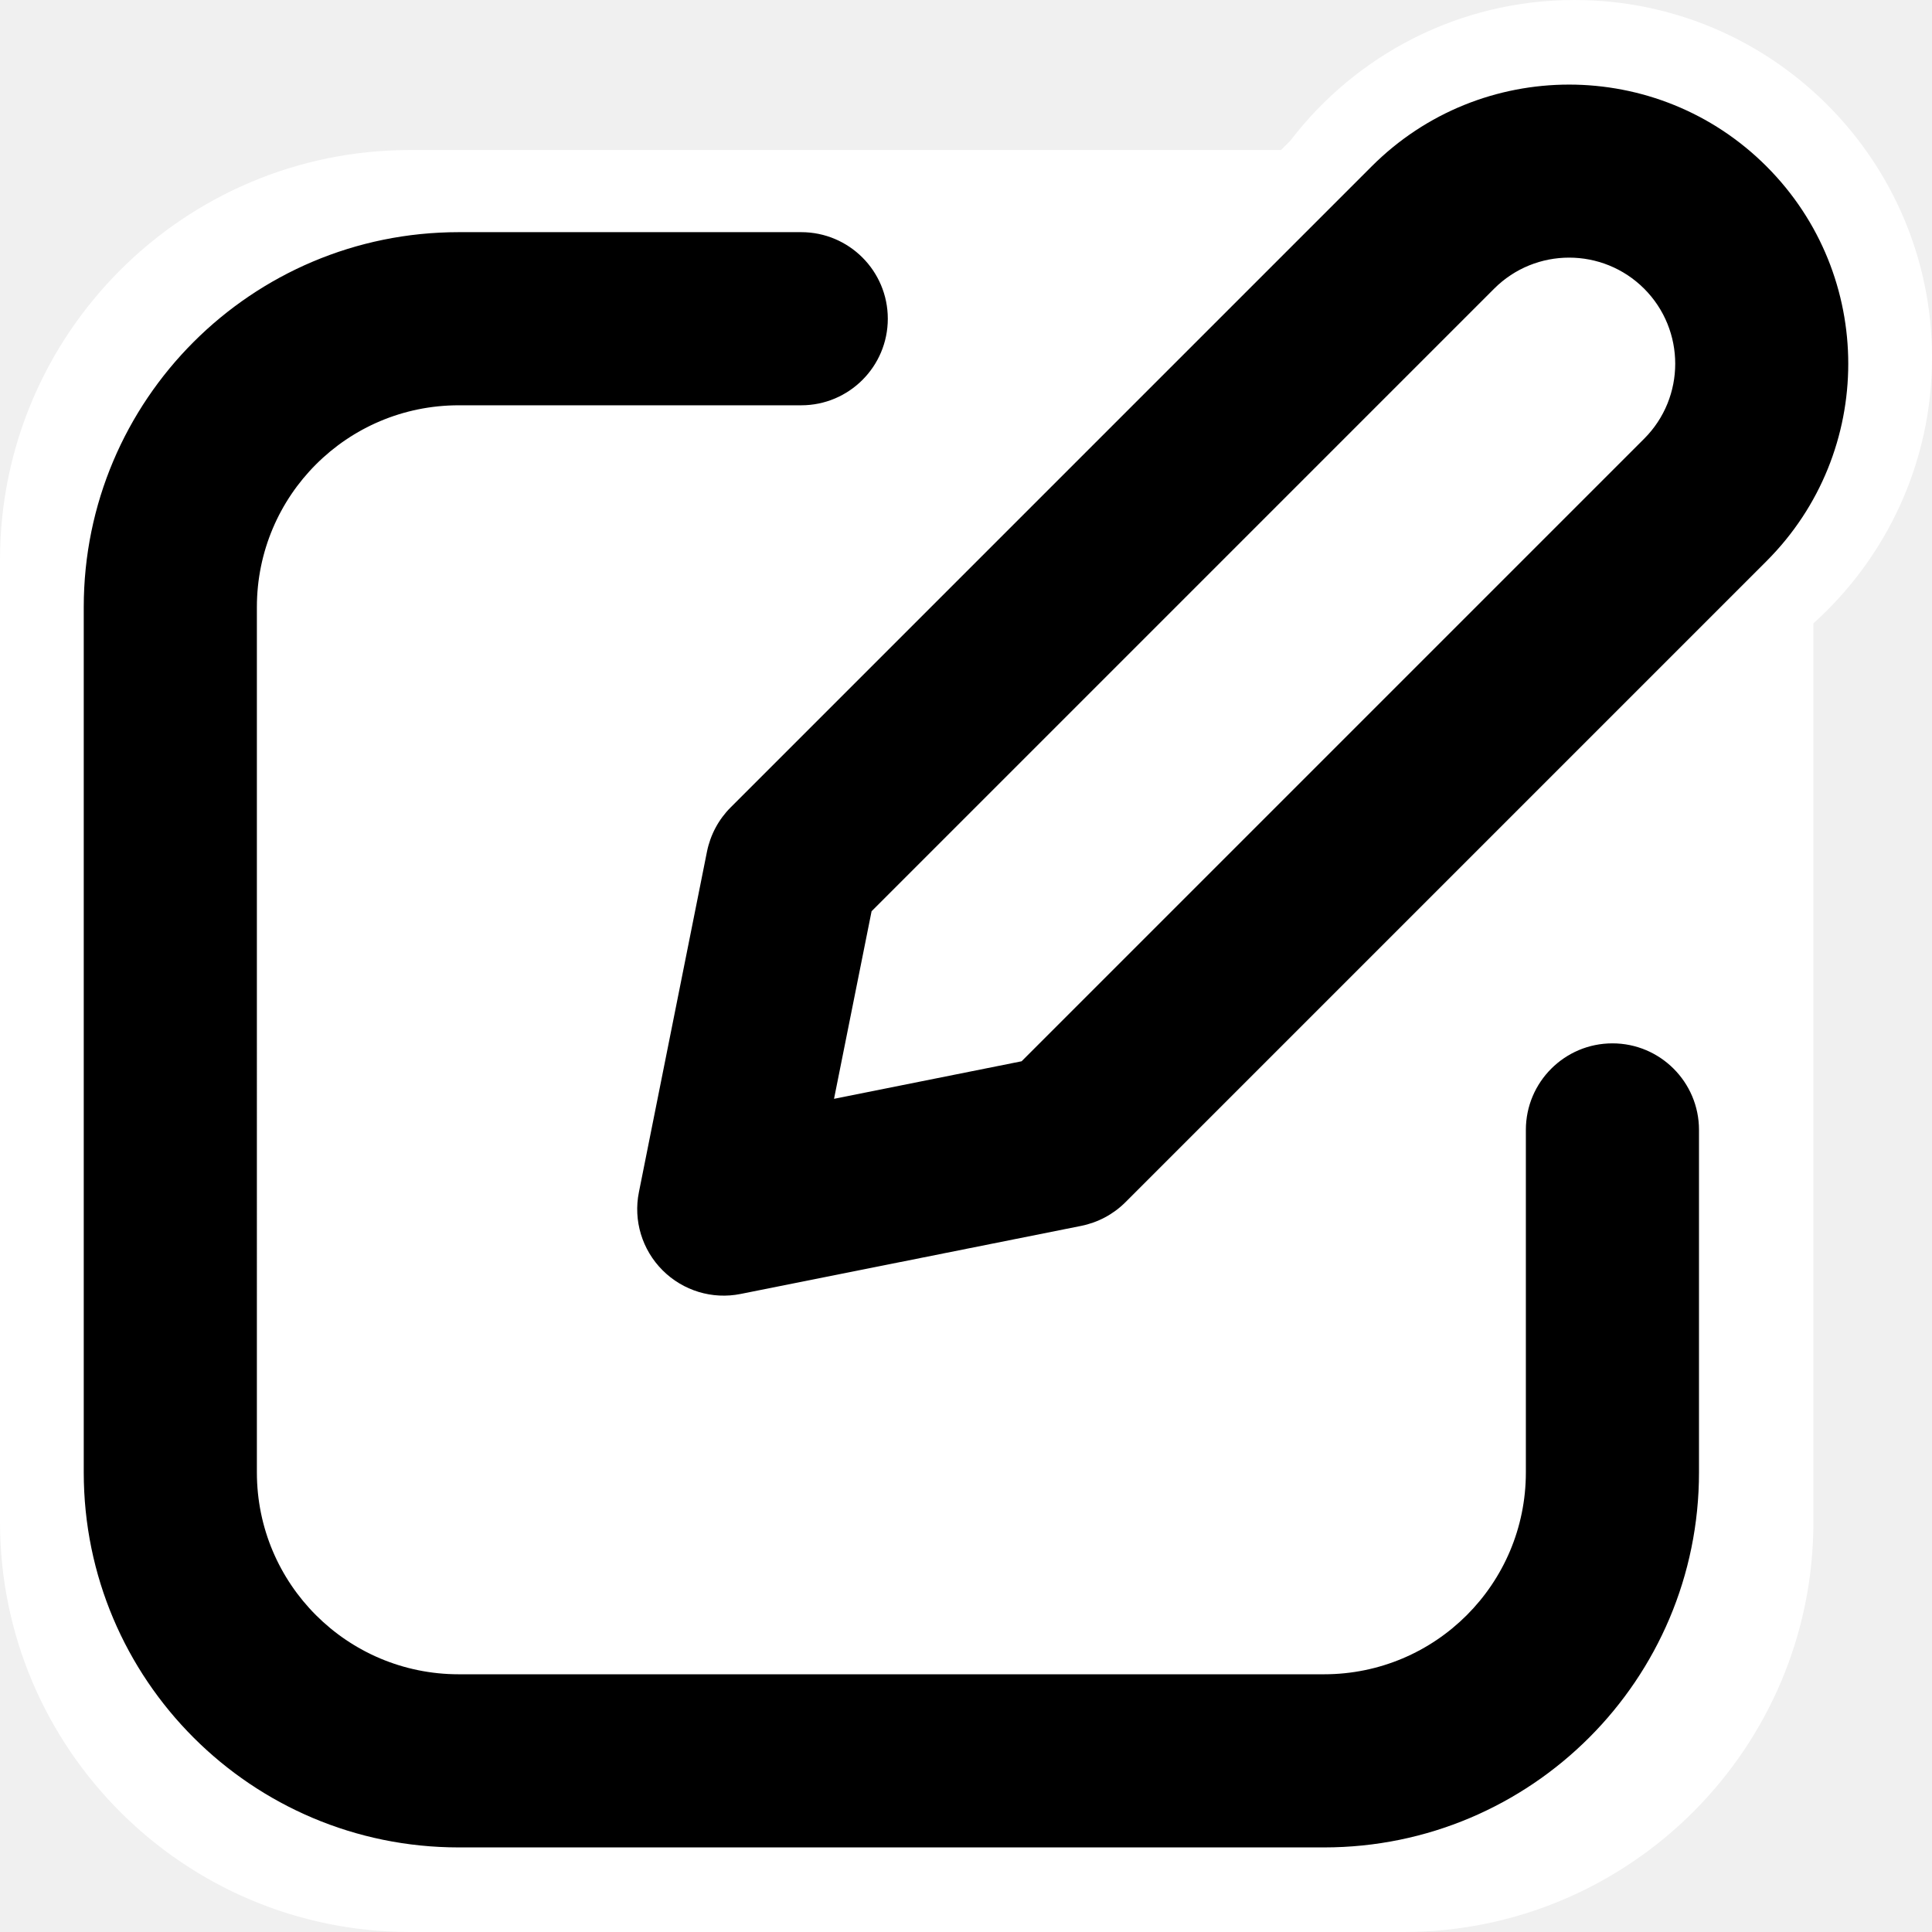
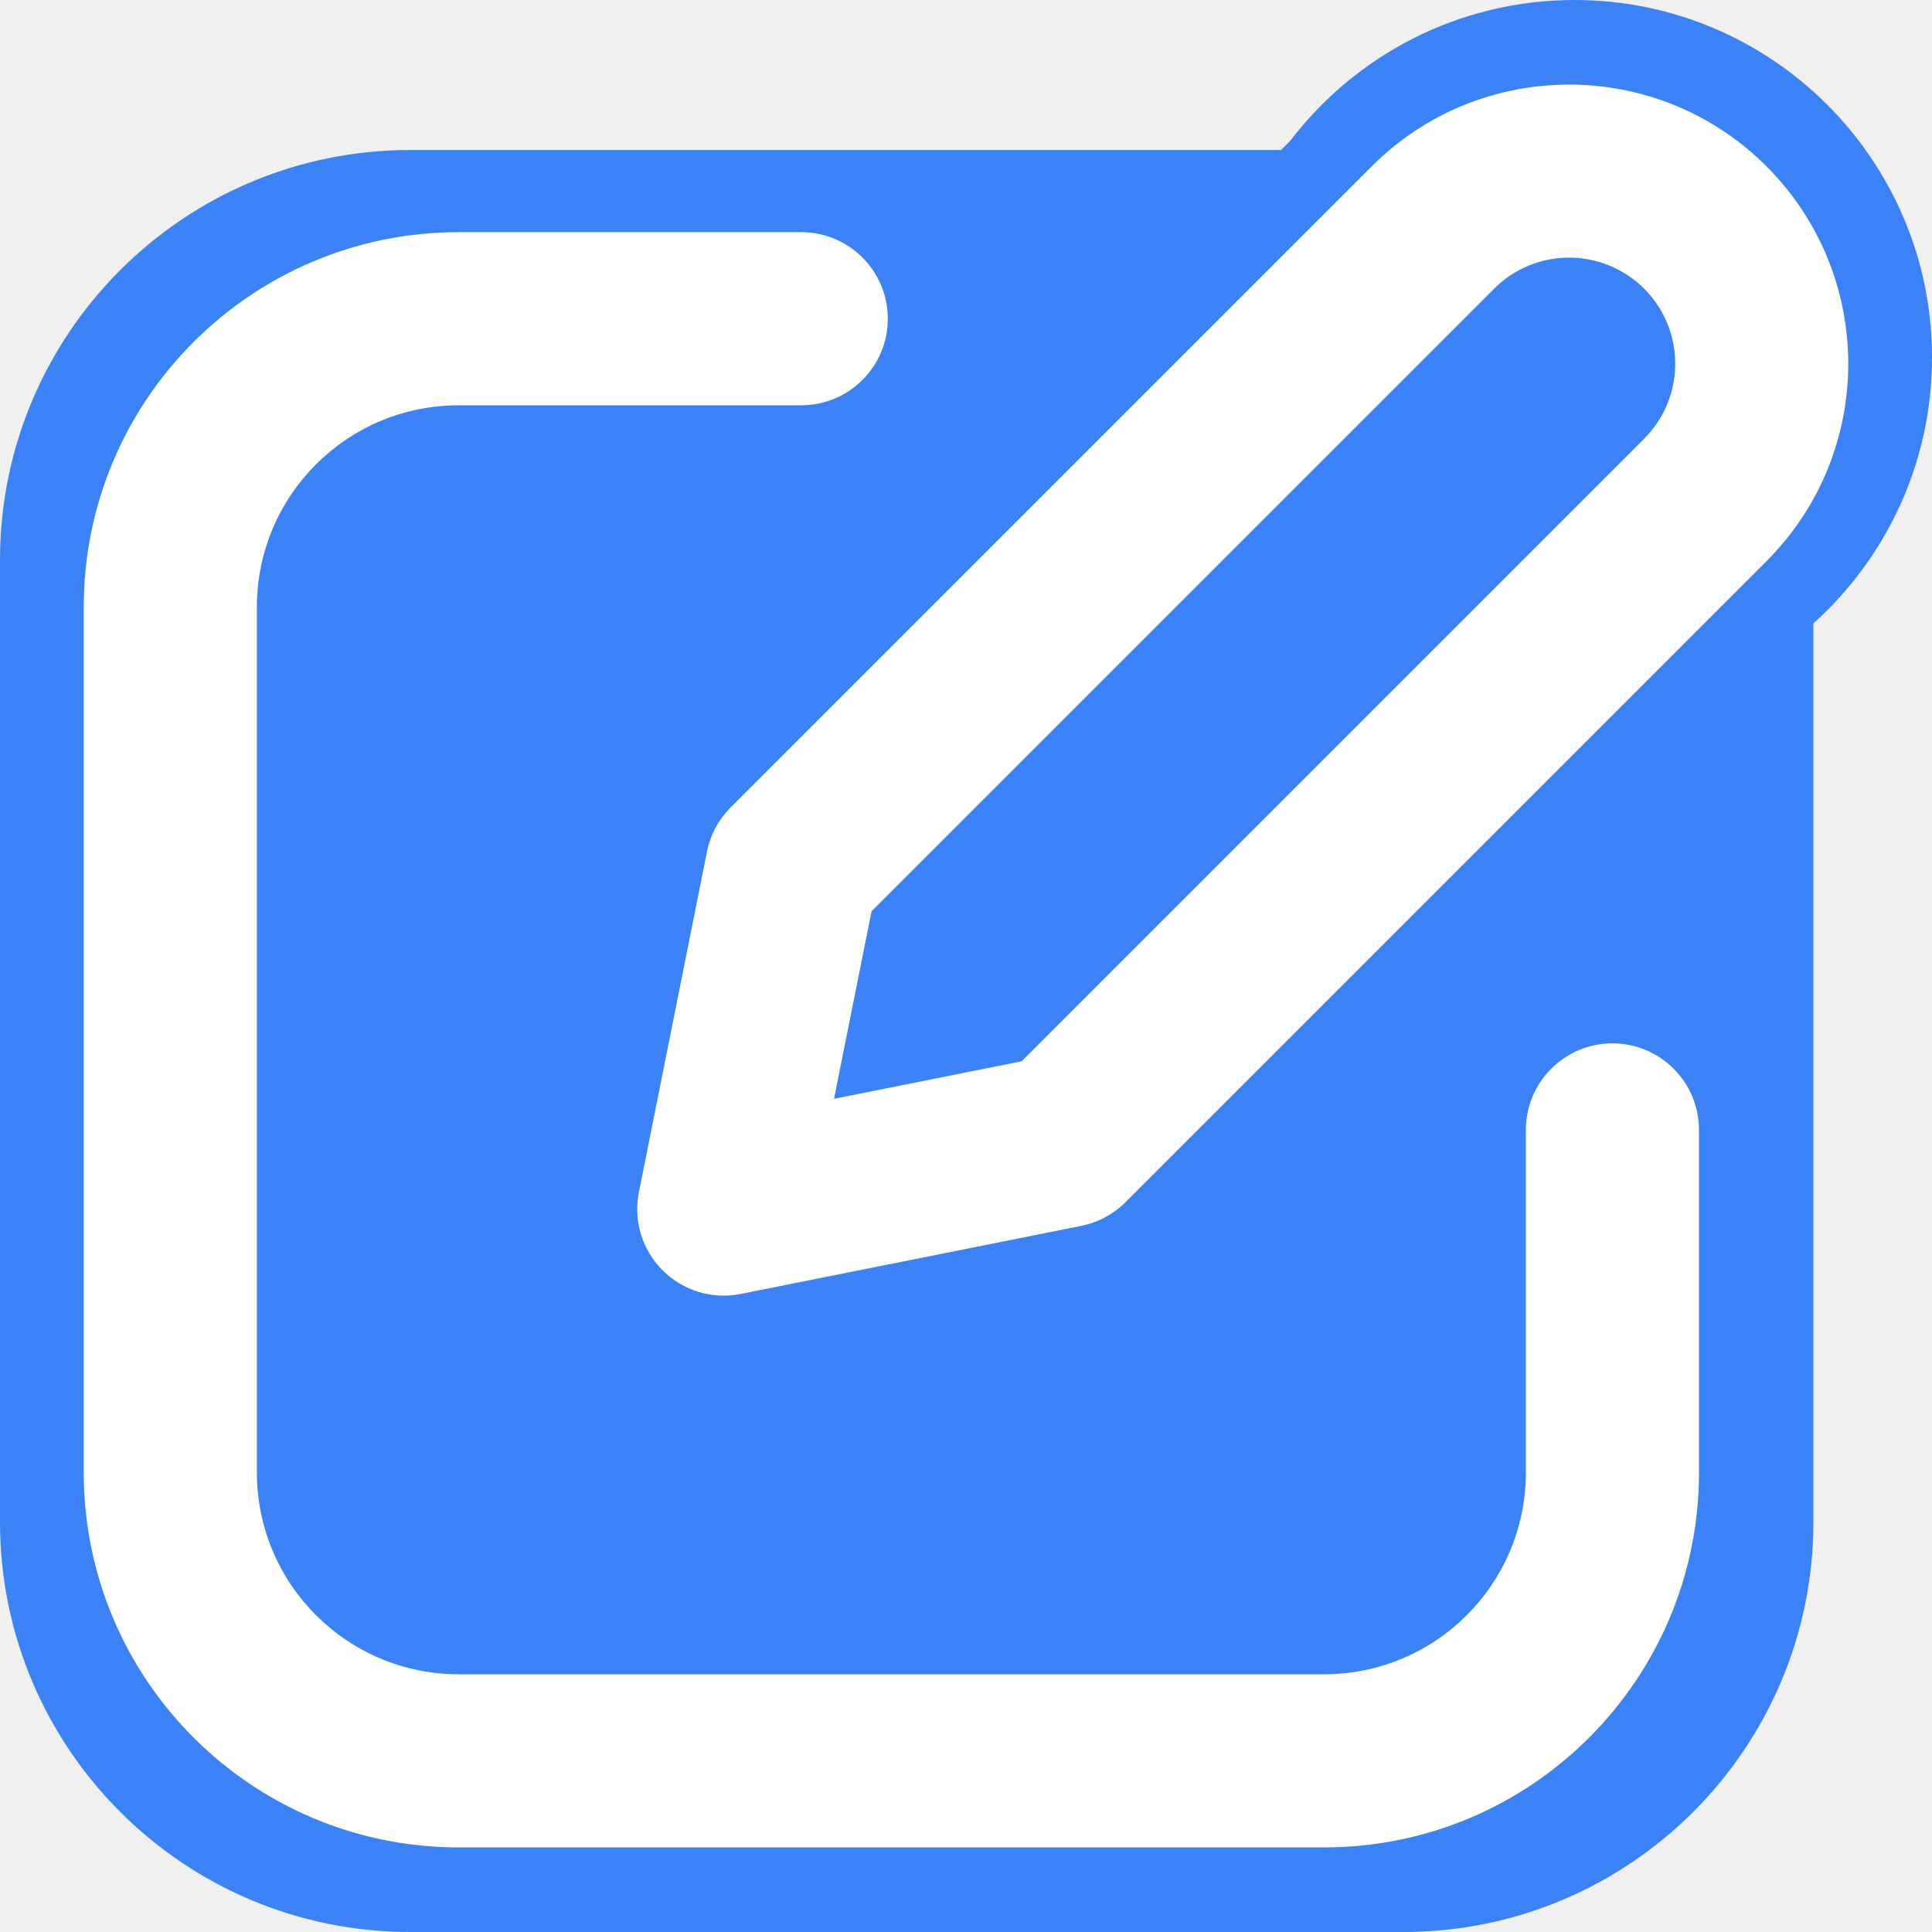
<svg xmlns="http://www.w3.org/2000/svg" clip-rule="evenodd" fill-rule="evenodd" stroke-linejoin="round" stroke-miterlimit="2" viewBox="0 0 32 32">
  <g transform="scale(.217368 .254408)">
    <path d="m0 0h147.216v125.782h-147.216z" fill="none" />
-     <path d="m32 8.5v16.137c0 4.064-3.242 7.363-7.236 7.363h-17.528c-3.994 0-7.236-3.299-7.236-7.363v-17.274c0-4.064 3.242-7.363 7.236-7.363h15.369l.165-.168c1.153-1.535 2.971-2.526 5.014-2.526 3.482 0 6.309 2.876 6.309 6.42 0 1.894-.809 3.598-2.093 4.774z" fill="#fff" transform="matrix(4.31811 0 0 3.62546 0 9.7674)" />
-     <path d="m1012.9 175.92c-54.422-54.422-142.69-54.422-197.11 0l-320.06 320.06c-6.047 6.047-10.125 13.734-11.812 22.078l-33.984 170.02c-2.859 14.156 1.594 28.781 11.812 39s24.844 14.672 39 11.812l170.02-33.984c8.344-1.688 16.031-5.766 22.078-11.812l320.056-320.06c54.43-54.422 54.43-142.69 0-197.11zm-135.98 61.078c20.672-20.672 54.188-20.672 74.906 0 20.672 20.719 20.672 54.234 0 74.906l-310.82 310.82-93.656 18.75 18.75-93.656zm-617.72 159c0-55.688 45.094-100.78 100.78-100.78h171c23.859 0 43.219-19.359 43.219-43.219s-19.359-43.219-43.219-43.219h-171c-103.41 0-187.22 83.812-187.22 187.22v432c0 103.41 83.812 187.22 187.22 187.22h432c103.41 0 187.22-83.812 187.22-187.22v-171c0-23.859-19.359-43.219-43.219-43.219s-43.219 19.359-43.219 43.219v171c0 55.688-45.094 100.78-100.78 100.78h-432c-55.688 0-100.78-45.094-100.78-100.78z" transform="matrix(.152621 0 0 .130401 -19.9854 -12.1103)" />
+     <path d="m32 8.5v16.137c0 4.064-3.242 7.363-7.236 7.363h-17.528c-3.994 0-7.236-3.299-7.236-7.363v-17.274c0-4.064 3.242-7.363 7.236-7.363h15.369l.165-.168c1.153-1.535 2.971-2.526 5.014-2.526 3.482 0 6.309 2.876 6.309 6.42 0 1.894-.809 3.598-2.093 4.774z" fill="#3b82f6" transform="matrix(4.31811 0 0 3.62546 0 9.7674)" />
+     <path d="m1012.9 175.92c-54.422-54.422-142.69-54.422-197.11 0l-320.06 320.06c-6.047 6.047-10.125 13.734-11.812 22.078l-33.984 170.02c-2.859 14.156 1.594 28.781 11.812 39s24.844 14.672 39 11.812l170.02-33.984c8.344-1.688 16.031-5.766 22.078-11.812l320.056-320.06c54.43-54.422 54.43-142.69 0-197.11zm-135.98 61.078c20.672-20.672 54.188-20.672 74.906 0 20.672 20.719 20.672 54.234 0 74.906l-310.82 310.82-93.656 18.75 18.75-93.656zm-617.72 159c0-55.688 45.094-100.78 100.78-100.78h171c23.859 0 43.219-19.359 43.219-43.219s-19.359-43.219-43.219-43.219h-171c-103.41 0-187.22 83.812-187.22 187.22v432c0 103.41 83.812 187.22 187.22 187.22h432c103.41 0 187.22-83.812 187.22-187.22v-171c0-23.859-19.359-43.219-43.219-43.219s-43.219 19.359-43.219 43.219v171c0 55.688-45.094 100.78-100.78 100.78h-432c-55.688 0-100.78-45.094-100.78-100.78z" fill="#fff" transform="matrix(.152621 0 0 .130401 -19.9854 -12.1103)" />
  </g>
</svg>
